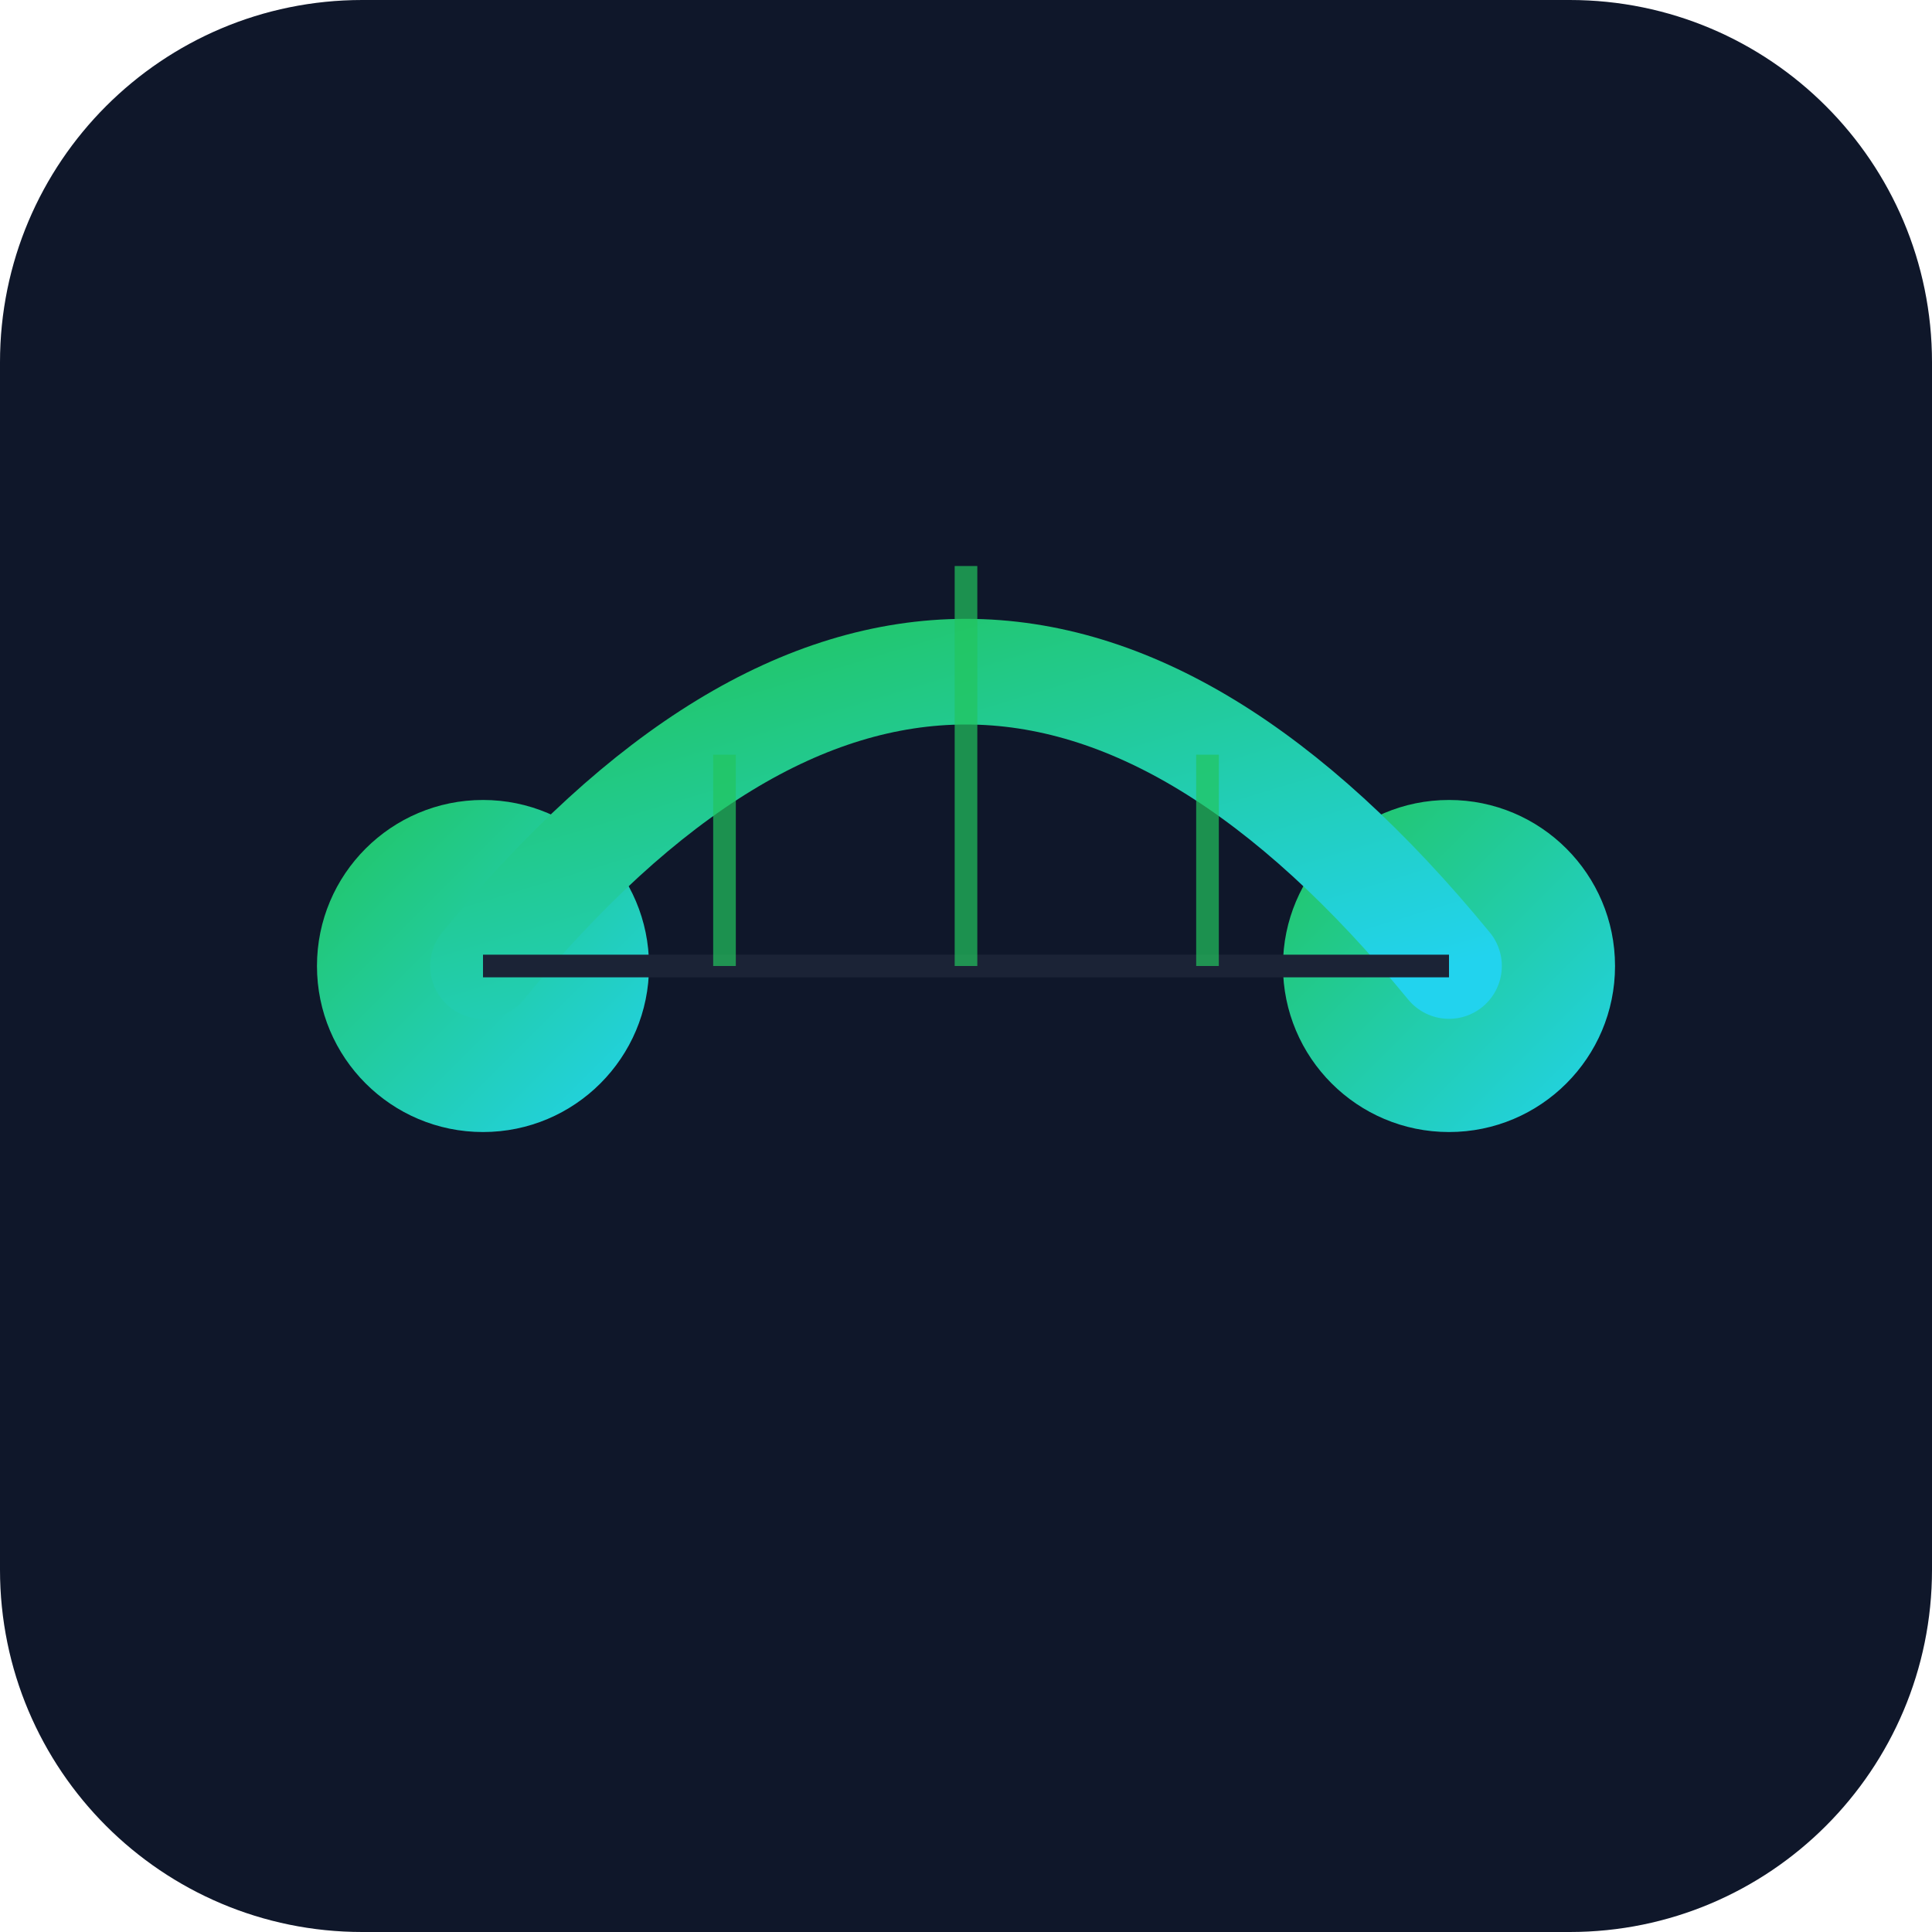
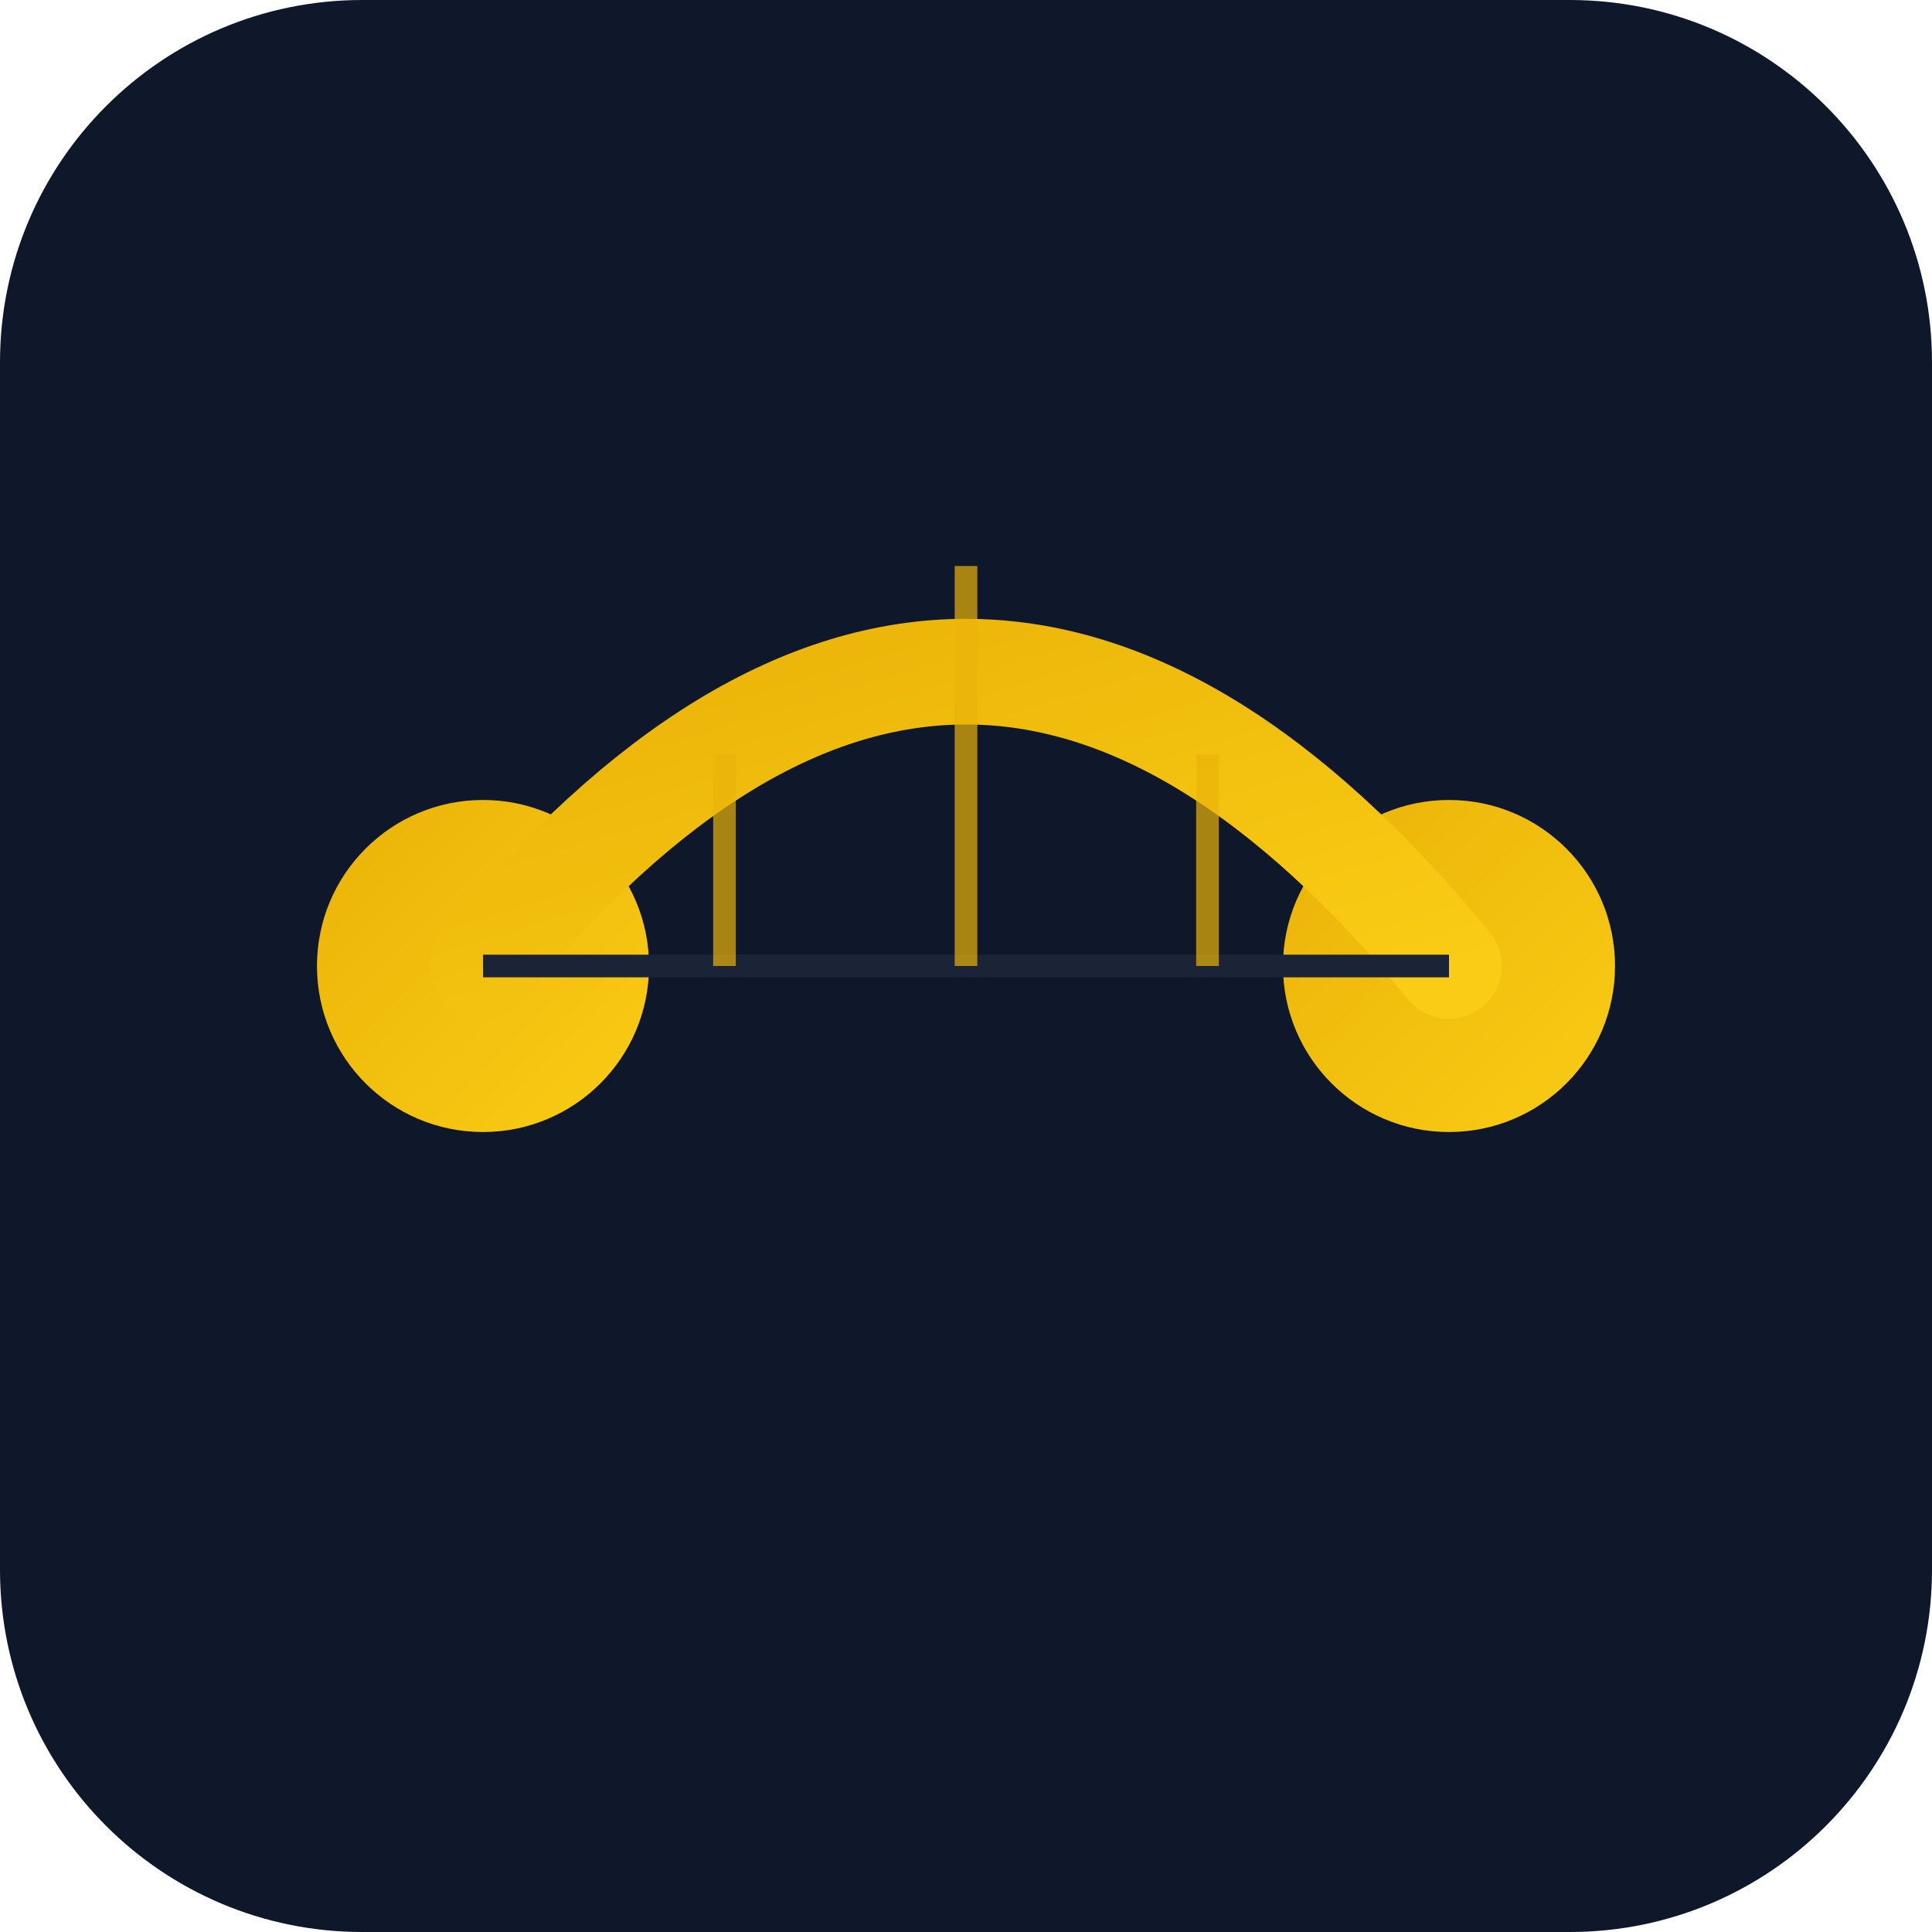
<svg xmlns="http://www.w3.org/2000/svg" viewBox="0 0 512 512" width="512" height="512">
  <defs>
    <linearGradient id="g" x1="0" y1="0" x2="1" y2="1">
-       <stop offset="0%" stop-color="#22C55E" />
-       <stop offset="100%" stop-color="#22D3EE" />
+       <stop offset="0%" stop-color="#EAB308" />
+       <stop offset="100%" stop-color="#FACC15" />
    </linearGradient>
  </defs>
  <rect width="512" height="512" rx="96" fill="#0F172A" />
  <circle cx="128" cy="256" r="44" fill="url(#g)" />
  <circle cx="384" cy="256" r="44" fill="url(#g)" />
  <path d="M 128 256 Q 256 100 384 256" fill="none" stroke="url(#g)" stroke-width="28" stroke-linecap="round" />
  <line x1="128" y1="256" x2="384" y2="256" stroke="#1B2336" stroke-width="6" />
-   <line x1="192" y1="200" x2="192" y2="256" stroke="#22C55E" stroke-width="6" opacity="0.7" />
-   <line x1="256" y1="150" x2="256" y2="256" stroke="#22C55E" stroke-width="6" opacity="0.7" />
-   <line x1="320" y1="200" x2="320" y2="256" stroke="#22C55E" stroke-width="6" opacity="0.7" />
+   <line x1="192" y1="200" x2="192" y2="256" stroke="#EAB308" stroke-width="6" opacity="0.7" />
+   <line x1="256" y1="150" x2="256" y2="256" stroke="#EAB308" stroke-width="6" opacity="0.7" />
+   <line x1="320" y1="200" x2="320" y2="256" stroke="#EAB308" stroke-width="6" opacity="0.7" />
</svg>
